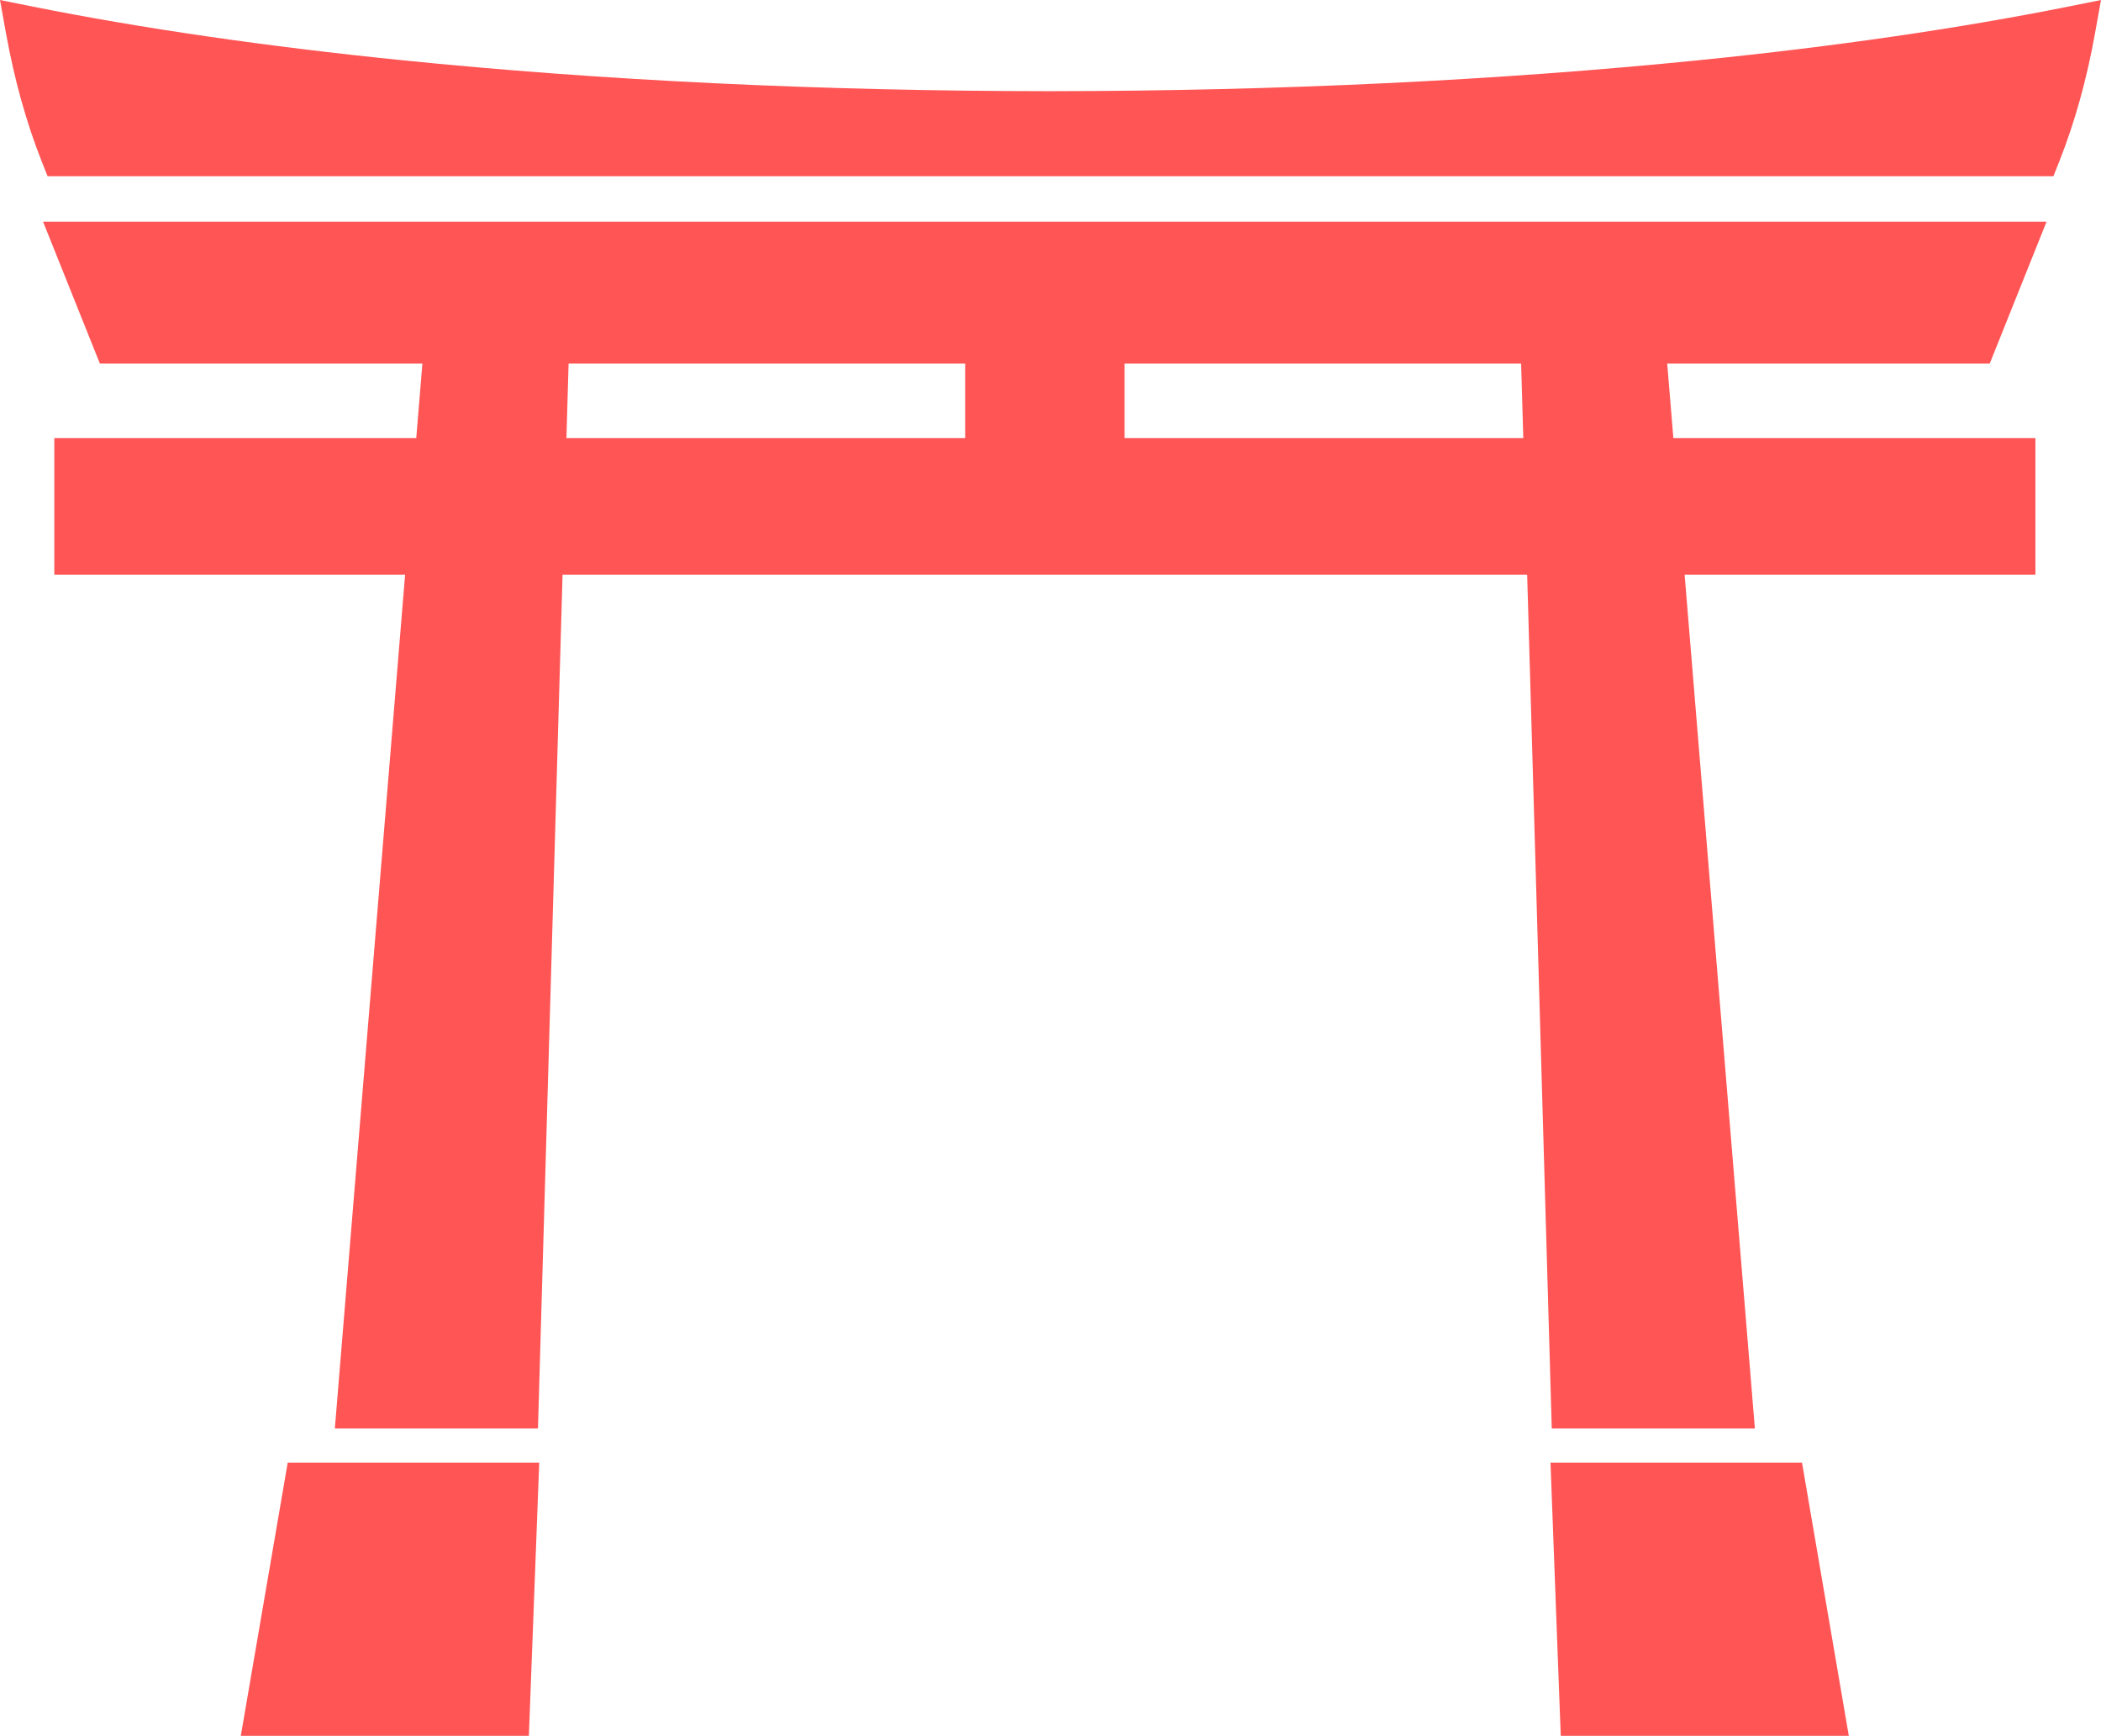
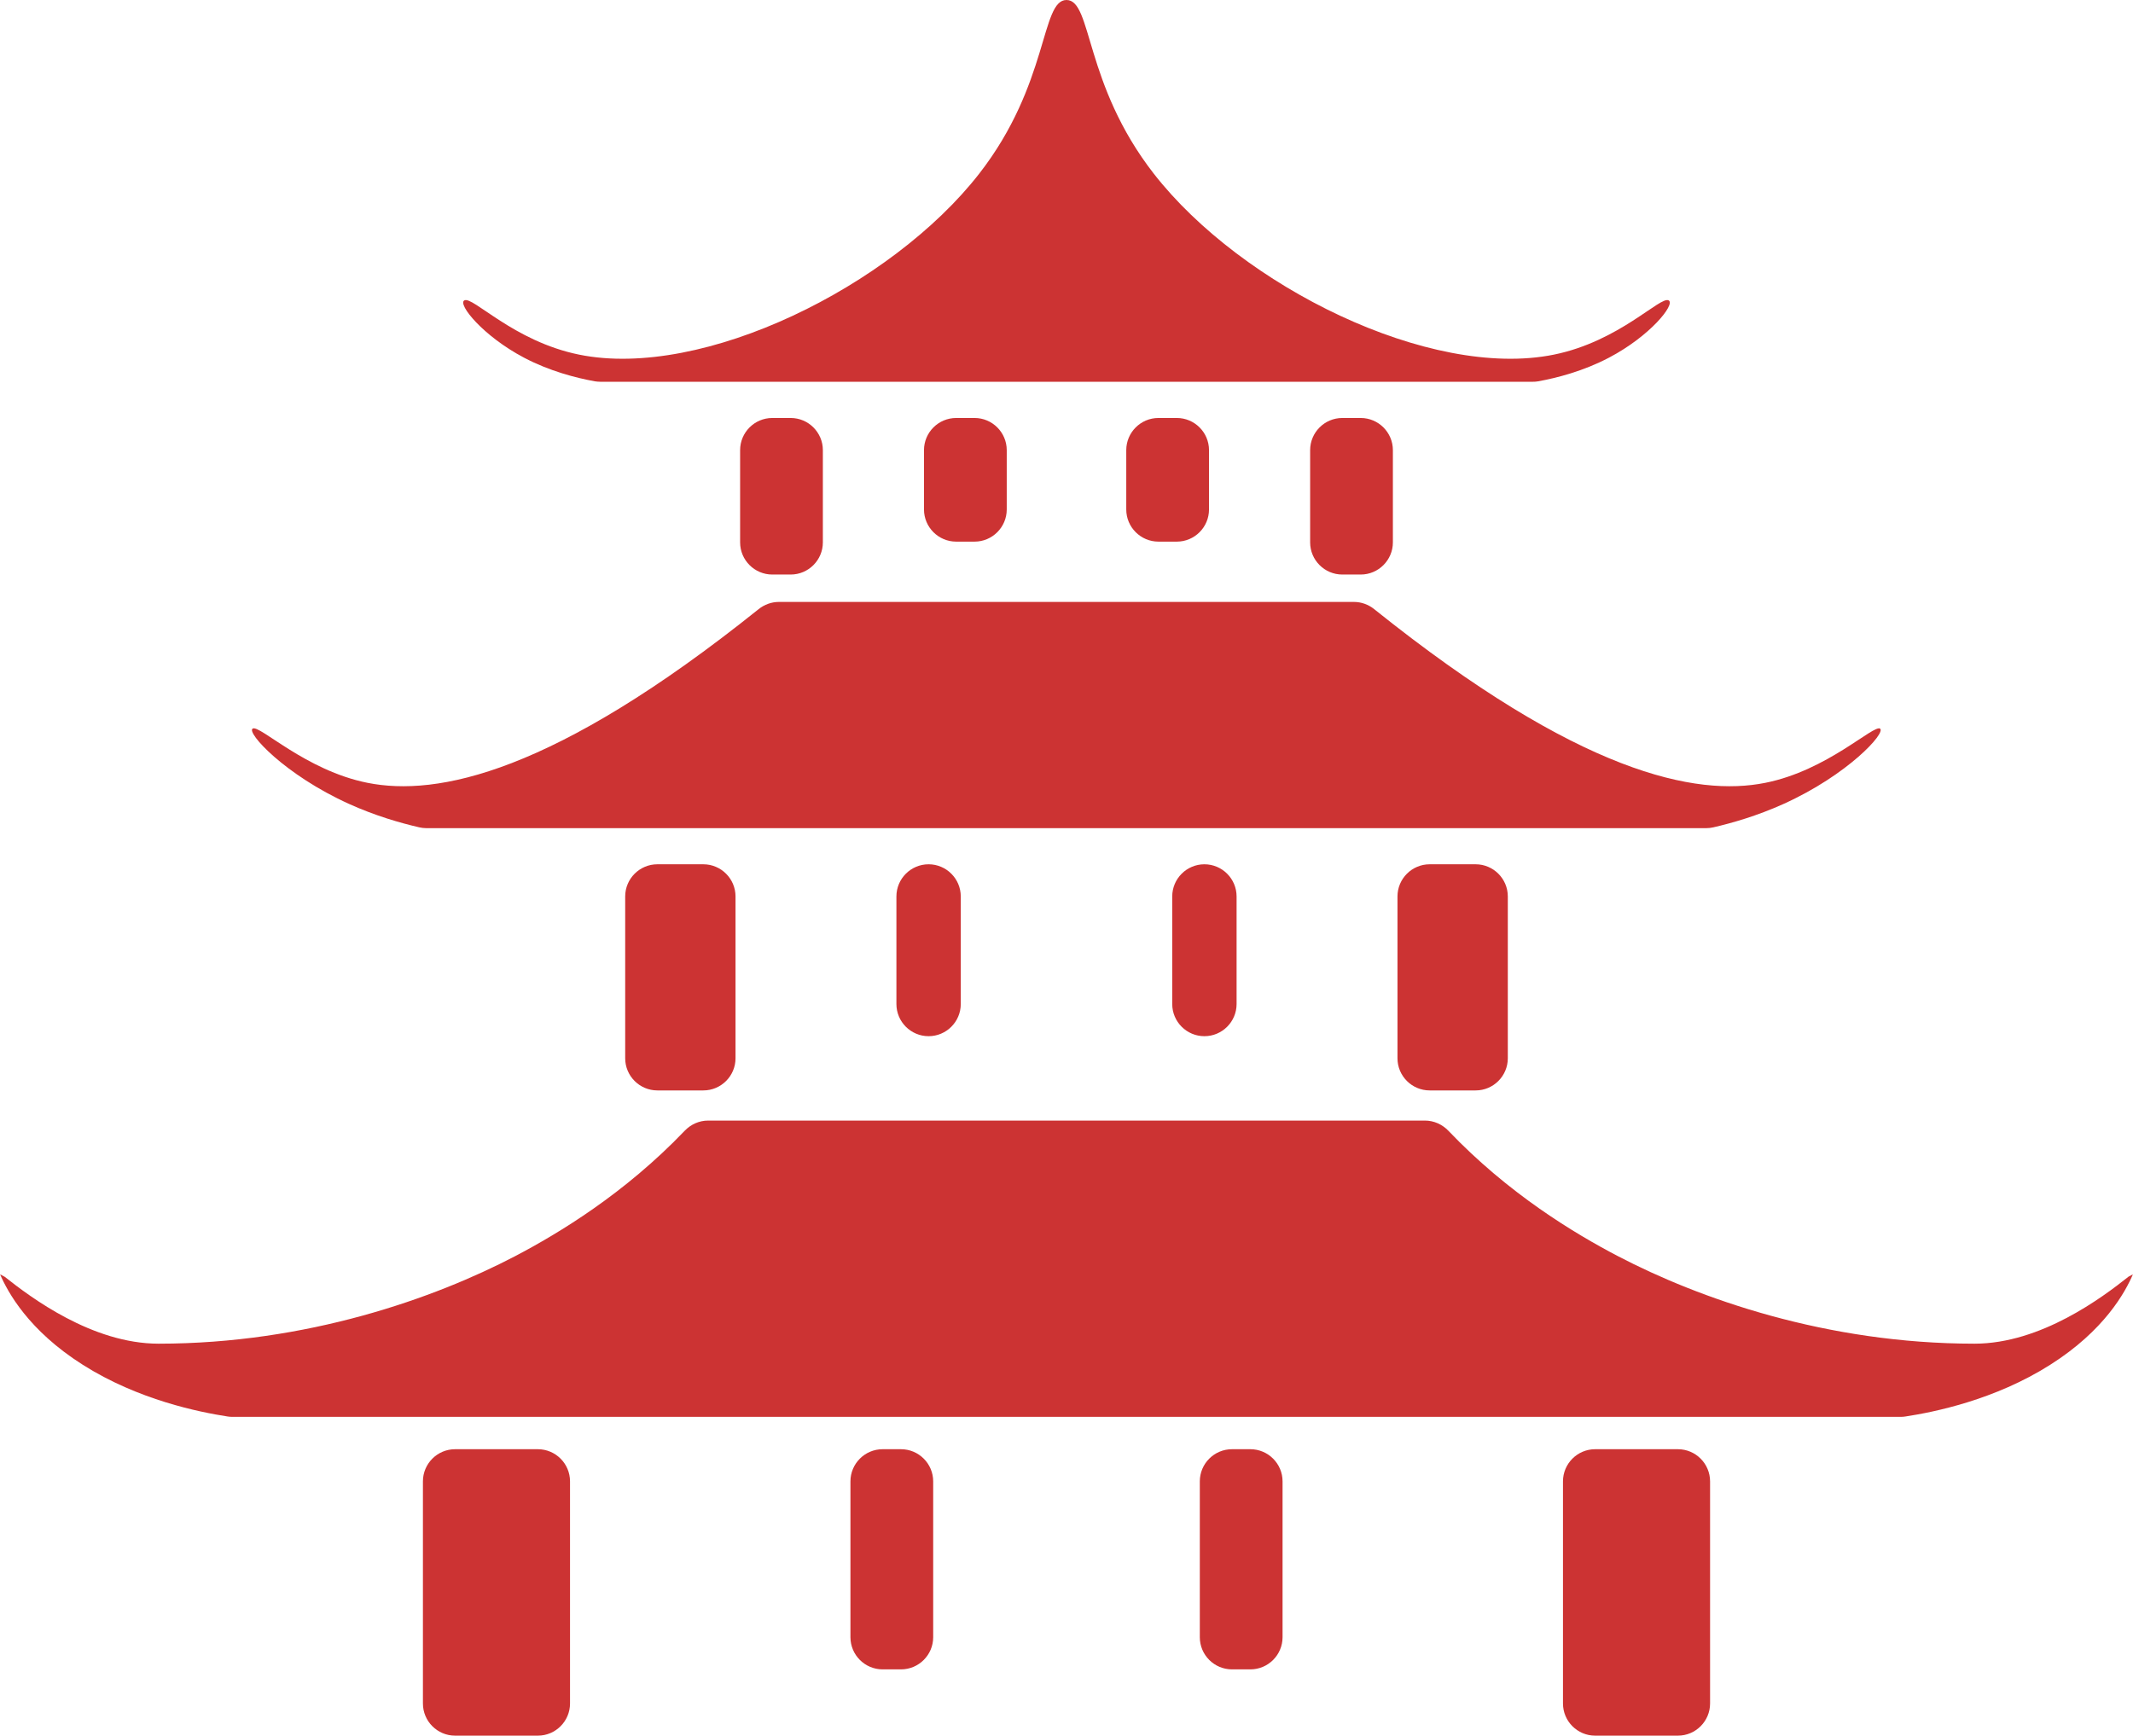
- <svg xmlns="http://www.w3.org/2000/svg" id="Layer_2" data-name="Layer 2" viewBox="0 0 184.53 152.48">
+ <svg xmlns="http://www.w3.org/2000/svg" id="Layer_2" data-name="Layer 2" viewBox="0 0 232 188.81">
  <defs>
    <style>
      .cls-1 {
-         fill: #f55;
+         fill: #c33;
      }
    </style>
  </defs>
  <g id="Layer_1-2" data-name="Layer 1">
-     <g>
-       <path class="cls-1" d="m174.76,31.93l4.99-12.46H3.78l4.99,12.46h28.33l-.54,6.55H4.77v12h30.81l-6.17,75h17.84l2.16-75h84.72l2.16,75h17.84l-6.17-75h30.81v-12h-31.8l-.54-6.55h28.33Zm-124.82,0h34.83v6.55h-35.02l.19-6.55Zm83.84,6.55h-35.01v-6.55h34.83l.19,6.55Z" />
-       <path class="cls-1" d="m181.65.58c-9.55,1.91-20.43,3.5-32.34,4.7-17.72,1.79-36.92,2.71-57.05,2.73-20.14-.01-39.33-.93-57.05-2.73C23.31,4.07,12.43,2.49,2.88.58L0,0l.52,2.89c.74,4.1,1.8,7.91,3.16,11.33l.5,1.26h176.17l.5-1.26c1.36-3.42,2.43-7.23,3.16-11.33L184.53,0l-2.88.58Z" />
-       <polygon class="cls-1" points="136.18 128.48 137.08 152.48 162.38 152.48 158.27 128.48 136.18 128.48" />
-       <polygon class="cls-1" points="21.15 152.48 46.45 152.48 47.36 128.48 25.27 128.48 21.15 152.48" />
-     </g>
+     <path class="cls-1" d="m175,38.91c-2.8,1.47-5.66,2.2-7.69,2.57-.21.04-.41.05-.63.05h-101.36c-.21,0-.42-.02-.63-.05-2.03-.37-4.9-1.1-7.69-2.57-4.48-2.36-7.24-5.81-6.5-6.23.9-.52,5.34,4.45,12.5,5.9,13.46,2.73,33.96-7.44,43.5-19.68,7.62-9.78,6.69-18.9,9.5-18.9s1.88,9.12,9.5,18.9c9.54,12.24,30.04,22.41,43.5,19.68,7.16-1.45,11.6-6.42,12.5-5.9.74.43-2.02,3.88-6.5,6.23Zm29.5,40.35c-.74-.45-5.75,4.56-12.5,5.9-7.51,1.5-20.15-.95-42.54-18.9-.62-.5-1.4-.78-2.2-.78h-62.54c-.8,0-1.57.28-2.2.78-22.39,17.95-35.02,20.4-42.54,18.9-6.75-1.34-11.76-6.36-12.5-5.9-.7.43,3.48,5.03,10.5,8.2,2.83,1.28,5.54,2.06,7.62,2.54.26.06.52.09.78.09h139.2c.27,0,.52-.03.78-.09,2.08-.48,4.78-1.26,7.62-2.54,7.02-3.17,11.2-7.77,10.5-8.2Zm27,59.63c-2.8,2.22-9.5,7.28-16.74,7.28-16.13,0-29.99-4.93-38.76-9.51-4.79-2.5-11.96-6.83-18.46-13.65-.67-.7-1.59-1.11-2.55-1.11h-77.97c-.97,0-1.88.41-2.55,1.11-6.51,6.81-13.67,11.14-18.46,13.65-8.77,4.58-22.63,9.51-38.76,9.51-7.24,0-13.94-5.06-16.74-7.28l-.5-.26c.83,1.92,3.08,6.09,9,9.84,6.05,3.83,12.66,5.14,15.74,5.62.18.03.35.04.52.04h181.46c.18,0,.35-.01.52-.04,3.08-.47,9.7-1.79,15.74-5.62,5.92-3.75,8.17-7.92,9-9.84l-.5.26Zm-83.5-93.42h-2c-1.93,0-3.5,1.57-3.5,3.5v10.03c0,1.93,1.57,3.5,3.5,3.5h2c1.93,0,3.5-1.57,3.5-3.5v-10.03c0-1.93-1.57-3.5-3.5-3.5Zm12.5,48.55h-5c-1.93,0-3.5,1.57-3.5,3.5v17.6c0,1.93,1.57,3.5,3.5,3.5h5c1.93,0,3.5-1.57,3.5-3.5v-17.6c0-1.93-1.57-3.5-3.5-3.5Zm-29.5,0h0c-1.93,0-3.5,1.57-3.5,3.5v11.7c0,1.93,1.57,3.5,3.5,3.5h0c1.93,0,3.5-1.57,3.5-3.5v-11.7c0-1.93-1.57-3.5-3.5-3.5Zm-3-48.55h-2c-1.93,0-3.5,1.57-3.5,3.5v6.45c0,1.93,1.57,3.5,3.5,3.5h2c1.93,0,3.5-1.57,3.5-3.5v-6.45c0-1.93-1.57-3.5-3.5-3.5Zm8,112.18h-2c-1.93,0-3.5,1.57-3.5,3.5v16.95c0,1.93,1.57,3.5,3.5,3.5h2c1.93,0,3.5-1.57,3.5-3.5v-16.95c0-1.93-1.57-3.5-3.5-3.5Zm46.5,0h-9c-1.93,0-3.5,1.57-3.5,3.5v24.16c0,1.93,1.57,3.5,3.5,3.5h9c1.93,0,3.5-1.57,3.5-3.5v-24.16c0-1.93-1.57-3.5-3.5-3.5ZM86,45.47h-2c-1.93,0-3.5,1.57-3.5,3.5v10.03c0,1.93,1.57,3.5,3.5,3.5h2c1.93,0,3.5-1.57,3.5-3.5v-10.03c0-1.93-1.57-3.5-3.5-3.5Zm-9.5,48.55h-5c-1.93,0-3.5,1.57-3.5,3.5v17.6c0,1.93,1.57,3.5,3.5,3.5h5c1.93,0,3.5-1.57,3.5-3.5v-17.6c0-1.93-1.57-3.5-3.5-3.5Zm24.5,0h0c-1.93,0-3.5,1.57-3.5,3.5v11.7c0,1.93,1.57,3.5,3.5,3.5h0c1.93,0,3.5-1.57,3.5-3.5v-11.7c0-1.93-1.57-3.5-3.5-3.5Zm5-48.55h-2c-1.93,0-3.5,1.57-3.5,3.5v6.45c0,1.93,1.57,3.5,3.5,3.5h2c1.93,0,3.5-1.57,3.5-3.5v-6.45c0-1.93-1.57-3.5-3.5-3.5Zm-8,112.18h-2c-1.93,0-3.5,1.57-3.5,3.5v16.95c0,1.93,1.57,3.5,3.5,3.5h2c1.93,0,3.5-1.57,3.5-3.5v-16.95c0-1.93-1.57-3.5-3.5-3.5Zm-39.5,0h-9c-1.93,0-3.5,1.57-3.5,3.5v24.16c0,1.93,1.57,3.5,3.5,3.5h9c1.93,0,3.5-1.57,3.5-3.5v-24.16c0-1.93-1.57-3.5-3.5-3.5Z" />
  </g>
</svg>
